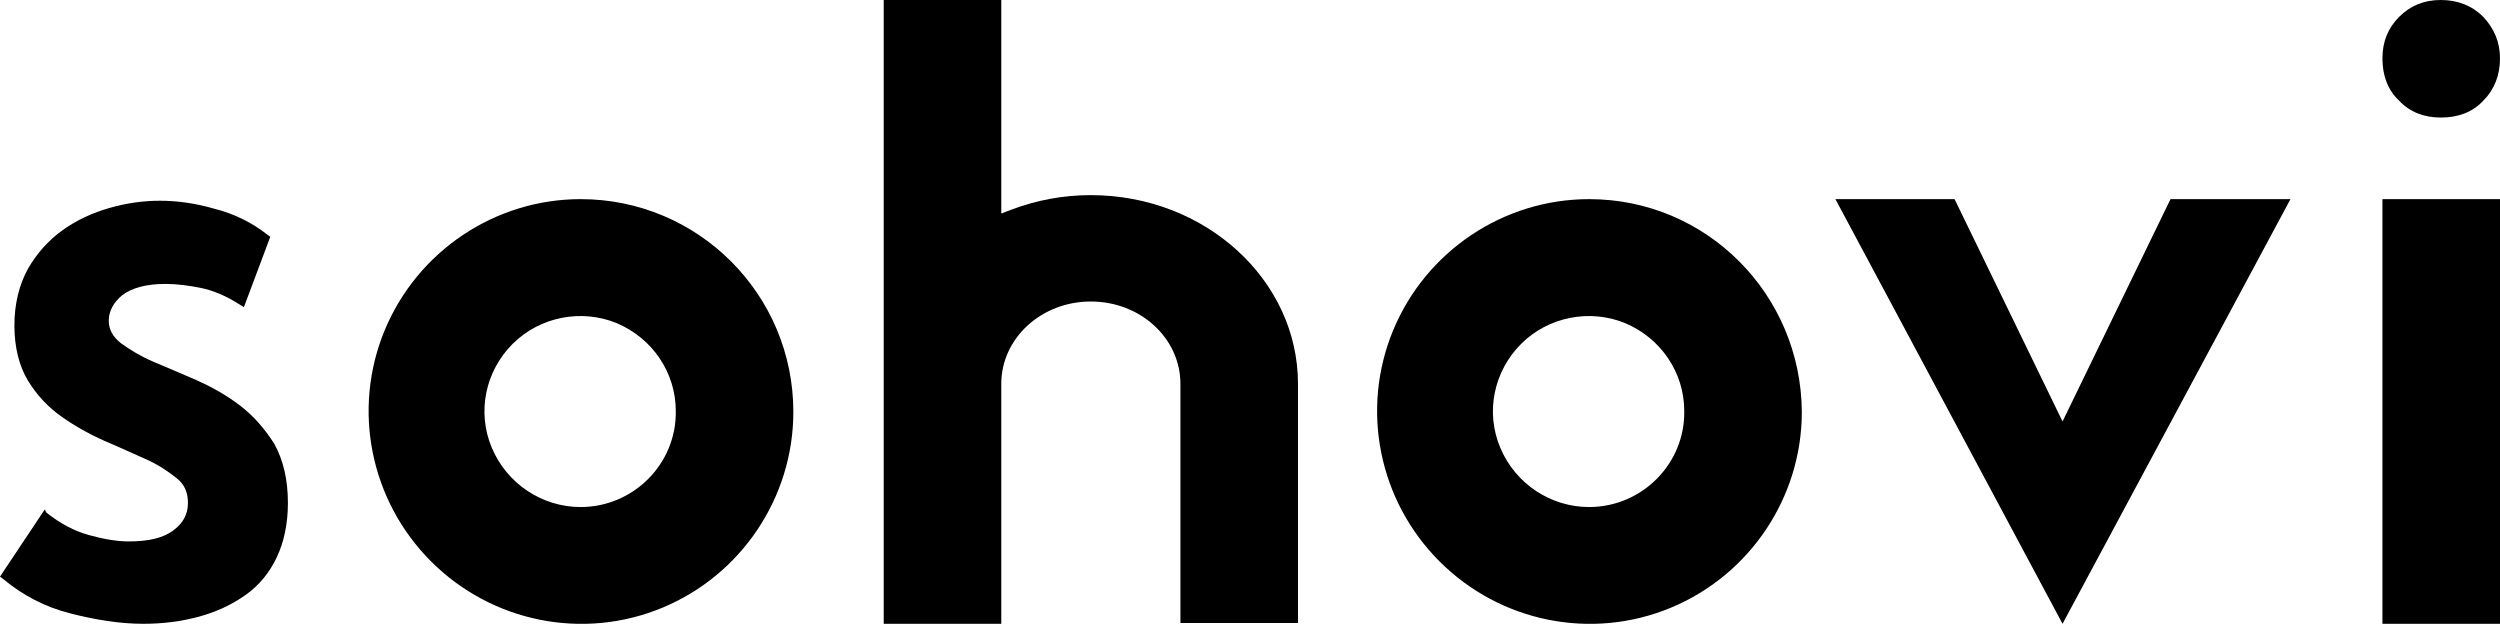
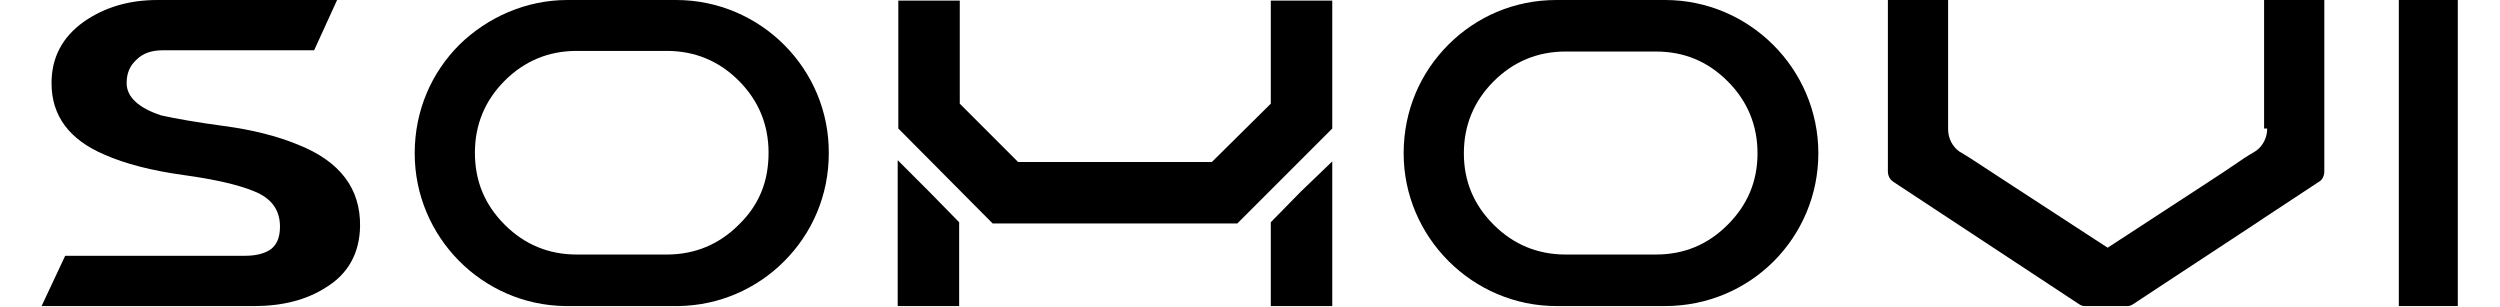
- <svg xmlns="http://www.w3.org/2000/svg" version="1.1" id="Layer_1" x="0px" y="0px" viewBox="0 0 312.6 78" style="enable-background:new 0 0 312.6 78;" xml:space="preserve">
+ <svg xmlns="http://www.w3.org/2000/svg" version="1.1" id="Layer_1" x="0px" y="0px" viewBox="0 0 402.7 49.3" style="enable-background:new 0 0 402.7 49.3;" xml:space="preserve">
  <g>
-     <path d="M30,50.7c-1.7-1.3-3.5-2.3-5.5-3.2c-1.9-0.8-3.7-1.6-5.4-2.3c-1.6-0.7-2.9-1.5-4-2.3c-1-0.8-1.5-1.7-1.5-2.8   c0-1.2,0.6-2.3,1.7-3.2c1.2-0.9,3-1.4,5.4-1.4c1.4,0,2.9,0.2,4.4,0.5s3.2,1,4.9,2.1l0.5,0.3l3.3-8.8l-0.3-0.2   c-2-1.6-4.3-2.7-6.7-3.3c-2.4-0.7-4.7-1-6.8-1s-4.2,0.3-6.3,0.9s-4.1,1.5-5.9,2.8s-3.2,2.9-4.3,4.8c-1.1,2-1.7,4.4-1.7,7.1   c0,2.7,0.6,5.1,1.7,6.9c1.1,1.8,2.5,3.3,4.2,4.5s3.5,2.2,5.3,3c1.9,0.8,3.6,1.6,5.2,2.3s2.9,1.6,3.9,2.4c1,0.8,1.4,1.8,1.4,3.1   c0,1.4-0.6,2.5-1.8,3.4c-1.3,1-3.2,1.4-5.6,1.4c-1.5,0-3.2-0.3-5-0.8c-1.8-0.5-3.5-1.4-5.3-2.8l-0.2-0.4L0,72.1l0.4,0.3   c2.4,2,5.2,3.5,8.4,4.3c3.1,0.8,6.2,1.3,9.1,1.3c2.5,0,4.8-0.3,7-0.9s4.1-1.5,5.8-2.7c1.7-1.2,3-2.8,3.9-4.7   c0.9-1.9,1.4-4.2,1.4-6.8c0-3-0.6-5.4-1.7-7.4C33.1,53.6,31.7,52,30,50.7z" />
-     <polygon points="257.9,52.7 244.4,24.9 229.5,24.9 257.9,78 286.4,24.9 271.4,24.9  " />
-     <path d="M136.4,24.4c-3.4,0-6.7,0.6-9.9,1.8l-1.3,0.5V0h-14.7v78h14.7V48c0-5.7,5-10.3,11.2-10.3s11.2,4.6,11.2,10.3v29.9h14.7V48   C162.3,35,150.7,24.4,136.4,24.4z" />
-     <path d="M72.6,24.9c-10.7,0-20.4,6.5-24.5,16.4s-1.8,21.3,5.8,28.9s19,9.9,28.9,5.8s16.4-13.8,16.4-24.5   C99.2,36.8,87.3,24.9,72.6,24.9z M72.6,63.4c-4.8,0-9.2-2.9-11.1-7.4s-0.8-9.6,2.6-13c3.4-3.4,8.6-4.4,13-2.6   c4.5,1.9,7.4,6.2,7.4,11C84.6,58,79.2,63.4,72.6,63.4z" />
-     <path d="M198.7,24.9c-10.7,0-20.4,6.5-24.5,16.4s-1.8,21.3,5.8,28.9s19,9.9,28.9,5.8s16.4-13.8,16.4-24.5   C225.2,36.8,213.4,24.9,198.7,24.9z M198.7,63.4c-4.8,0-9.2-2.9-11.1-7.4c-1.9-4.5-0.8-9.6,2.6-13c3.4-3.4,8.6-4.4,13-2.6   c4.5,1.9,7.4,6.2,7.4,11C210.7,58,205.3,63.4,198.7,63.4z" />
-     <rect x="297.9" y="24.9" width="14.7" height="53.1" />
-     <path d="M305.2,14.7c2.2,0,4-0.7,5.3-2.1c1.4-1.4,2.1-3.2,2.1-5.3c0-2-0.7-3.7-2.1-5.2c-1.4-1.4-3.2-2.1-5.3-2.1   c-2.1,0-3.8,0.7-5.2,2.1c-1.4,1.4-2.1,3.1-2.1,5.2c0,2.2,0.7,4,2.1,5.3C301.3,14,303.1,14.7,305.2,14.7z" />
+     <path d="M48,23.3c-3.4-1.4-7.4-2.4-11.9-3c-4.5-0.6-7.8-1.2-10.1-1.7c-3.7-1.2-5.6-3-5.6-5.2c0-1.6,0.5-2.8,1.6-3.8   c1-1,2.4-1.5,4.2-1.5h24.4L54.3,0H25.4c-4.7,0-8.6,1.2-11.9,3.5C10,6,8.3,9.3,8.3,13.4c0,5.3,2.9,9.1,8.5,11.5   c3.4,1.5,7.7,2.6,12.8,3.3s8.9,1.6,11.3,2.6c2.8,1.1,4.2,3,4.2,5.7c0,1.9-0.6,3.1-1.7,3.8c-1,0.6-2.3,0.9-3.9,0.9H10.5l-3.8,8.1H41   c4.5,0,8.4-1,11.5-3c3.6-2.2,5.4-5.5,5.5-9.8C58.1,30.4,54.8,26,48,23.3z" />
+     <path d="M108.9,0H91.4C84.7,0,78.5,2.8,74,7.2c-4.5,4.5-7.2,10.6-7.2,17.5c0,13.4,10.8,24.4,24.2,24.6c0.1,0,0.3,0,0.4,0h17.5   c0.1,0,0.3,0,0.4,0c6.6-0.1,12.6-2.8,17-7.2c4.5-4.5,7.2-10.6,7.2-17.4C133.6,11.1,122.5,0,108.9,0z M119,36.2   c-3.2,3.2-7.1,4.8-11.6,4.8H92.9c-4.5,0-8.4-1.6-11.6-4.8c-3.2-3.2-4.8-7-4.8-11.6c0-4.5,1.6-8.4,4.8-11.6   c3.2-3.2,7.1-4.8,11.6-4.8h14.5c4.5,0,8.4,1.6,11.6,4.8c3.2,3.2,4.8,7.1,4.8,11.6C123.8,29.2,122.3,33,119,36.2z" />
+     <polygon points="144.6,25.8 144.6,49.3 154.5,49.3 154.5,35.8 149.7,30.9  " />
+     <polygon points="214.6,0.1 204.7,0.1 204.7,7.9 204.7,7.9 204.7,16.7 195.2,26.1 164,26.1 154.6,16.7 154.6,0.1 144.7,0.1    144.7,20.7 159.9,36 199.3,36 214.6,20.7  " />
+     <polygon points="204.7,35.8 204.7,49.3 214.6,49.3 214.6,26 209.5,30.9  " />
+     <path d="M268.2,0h-17.5c-6.8,0-12.9,2.7-17.4,7.2c-4.5,4.5-7.2,10.6-7.2,17.5c0,13.5,11.1,24.6,24.6,24.6h17.5   c6.8,0,13-2.7,17.5-7.2c4.5-4.5,7.2-10.7,7.2-17.4C292.9,11.1,281.8,0,268.2,0z M278.3,36.2c-3.2,3.2-7,4.8-11.6,4.8h-14.5   c-4.5,0-8.4-1.6-11.6-4.8c-3.2-3.2-4.8-7-4.8-11.5s1.6-8.4,4.8-11.6c3.2-3.2,7.1-4.8,11.6-4.8h14.5c4.6,0,8.4,1.6,11.6,4.8   c3.2,3.2,4.8,7.1,4.8,11.6S281.5,33,278.3,36.2z" />
+     <path d="M365.2,20.7c0,1.5-0.7,2.8-1.8,3.6l-1,0.6l-0.8,0.5l-3.4,2.3l-2.9,1.9l-13.8,9l-2,1.3l-2-1.3l-12.9-8.4l-7.2-4.7l-0.8-0.5   l-1-0.6c-1.1-0.8-1.8-2.1-1.8-3.6V0h-9.7v27.6c0,0.7,0.3,1.3,0.9,1.7l8.8,5.8l16.4,10.8l4.7,3.1c0.3,0.2,0.6,0.3,0.9,0.3h6.9   c0.3,0,0.6-0.1,0.9-0.3l4.7-3.1l14.6-9.6l1.8-1.2l8.8-5.8c0.6-0.3,0.9-1,0.9-1.7V0h-9.7V20.7z" />
+     <rect x="386.4" width="9.5" height="49.3" />
  </g>
</svg>
